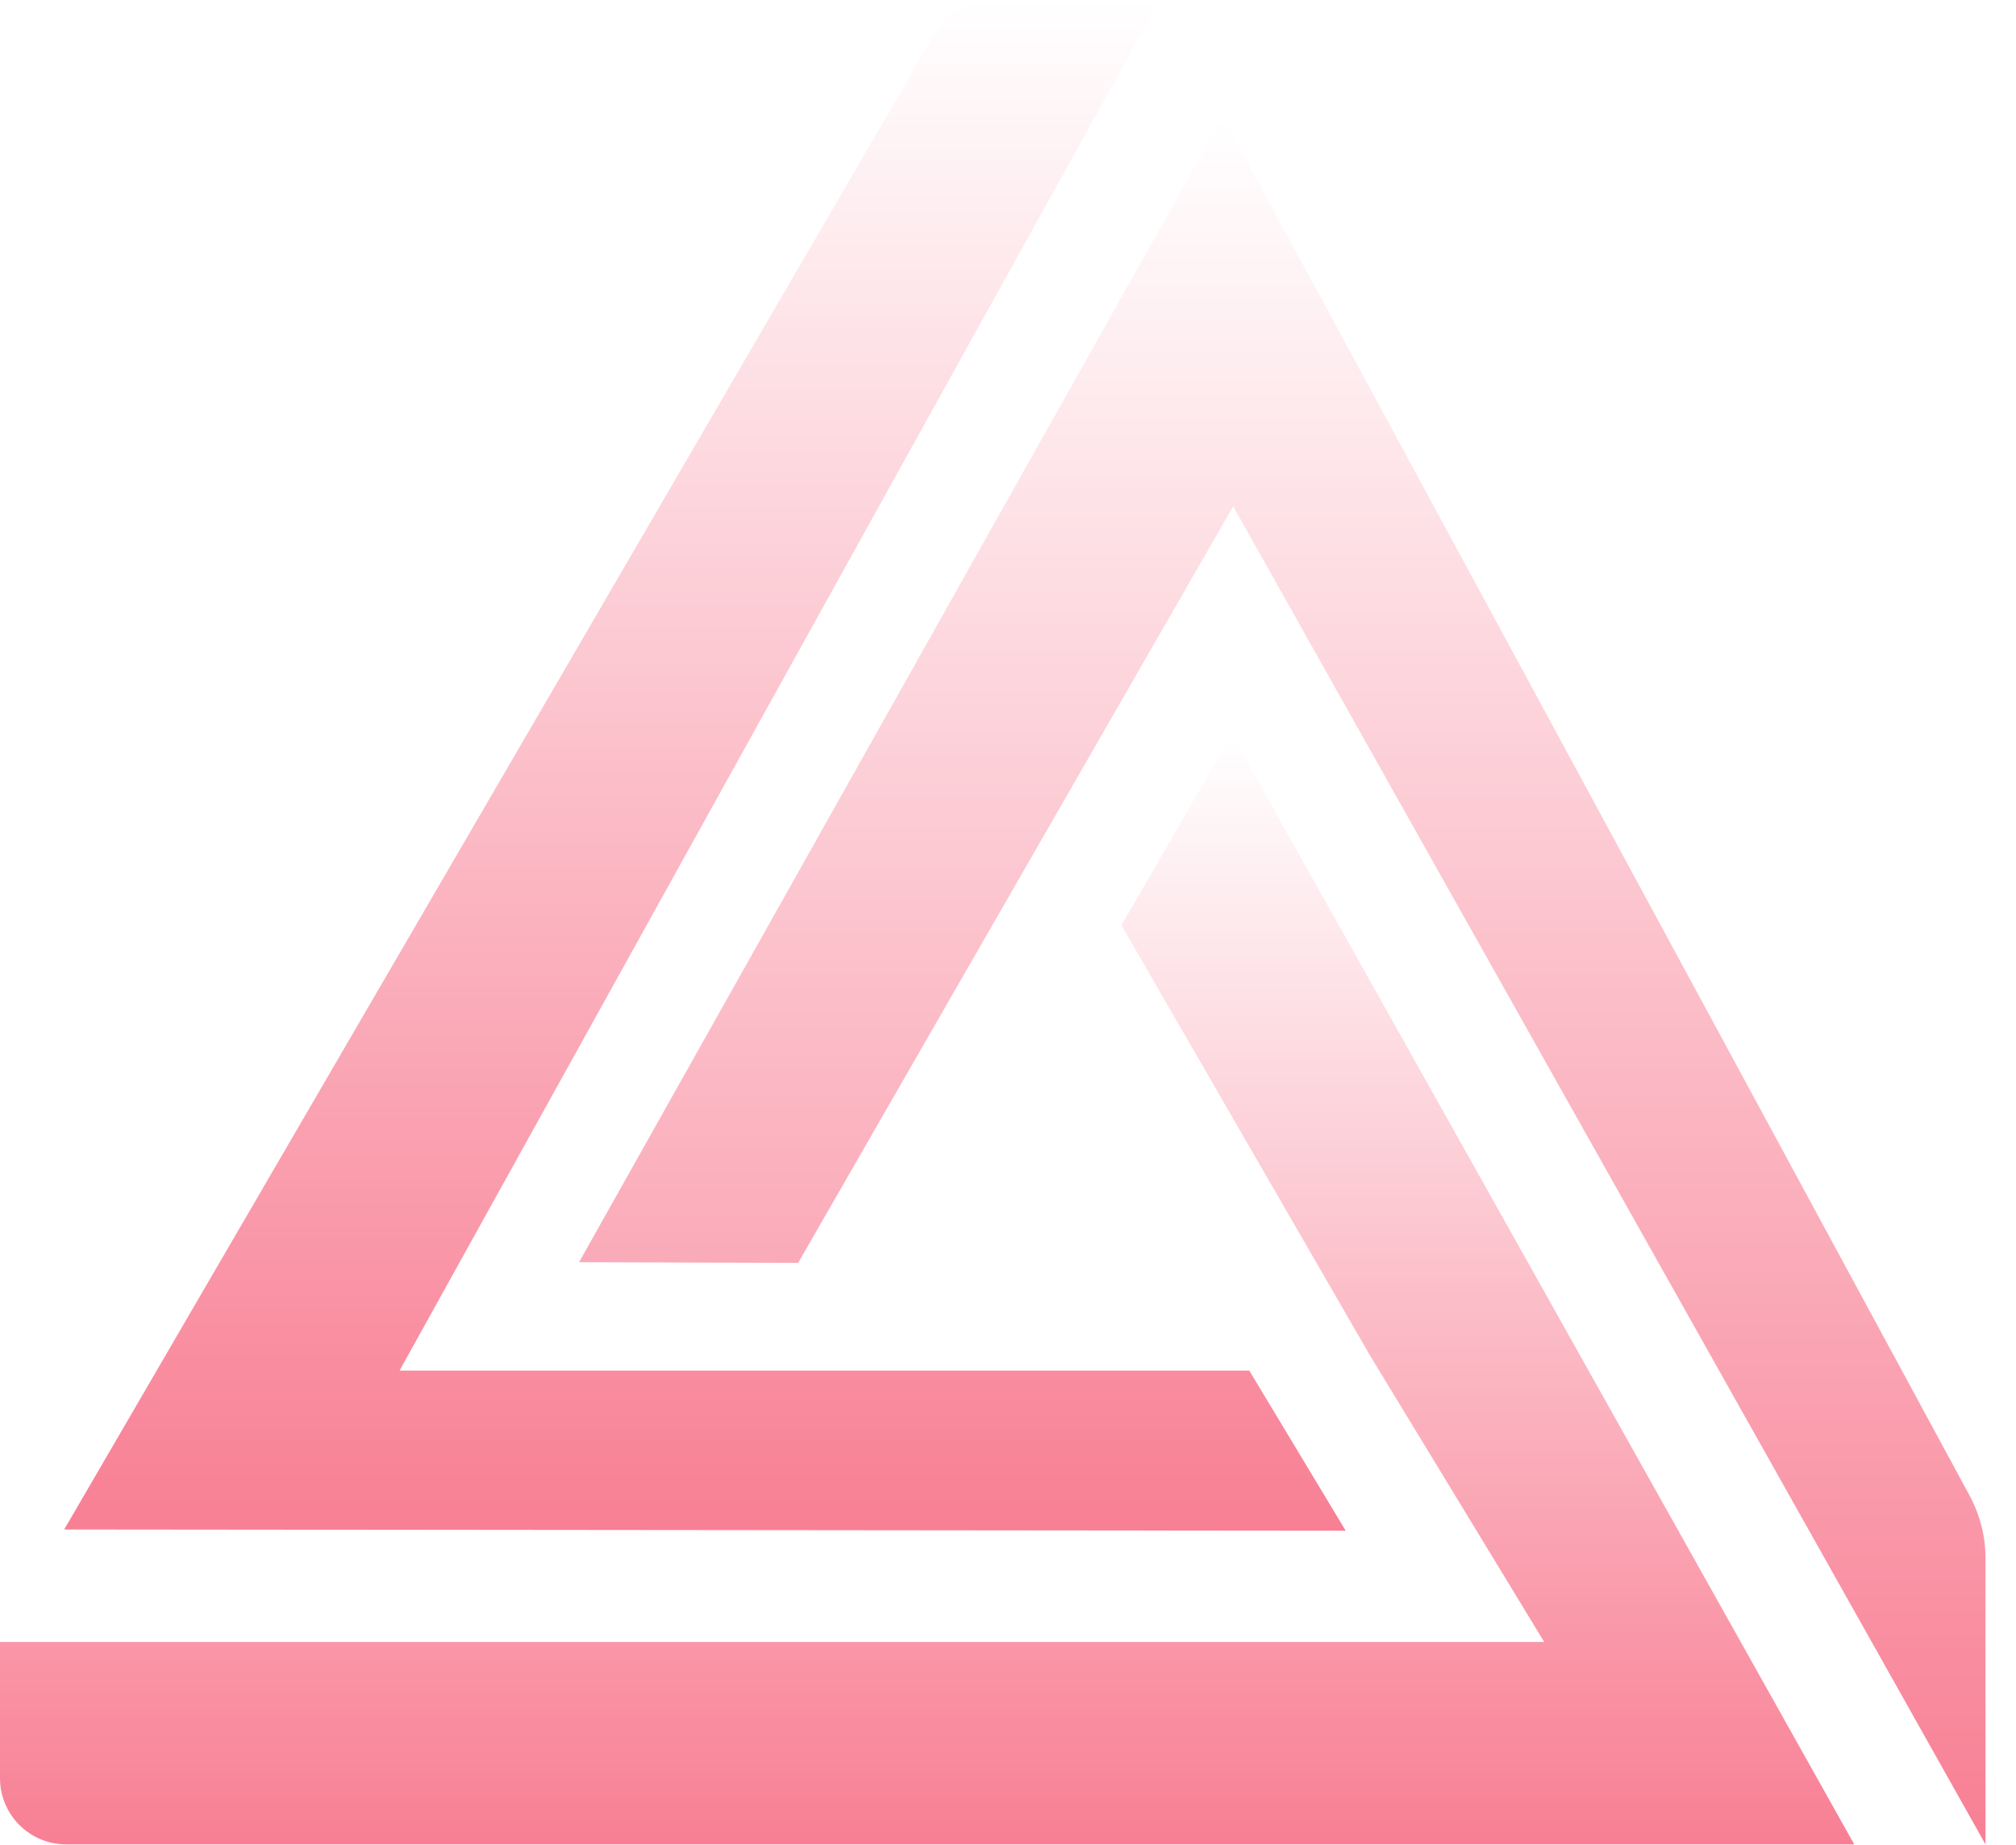
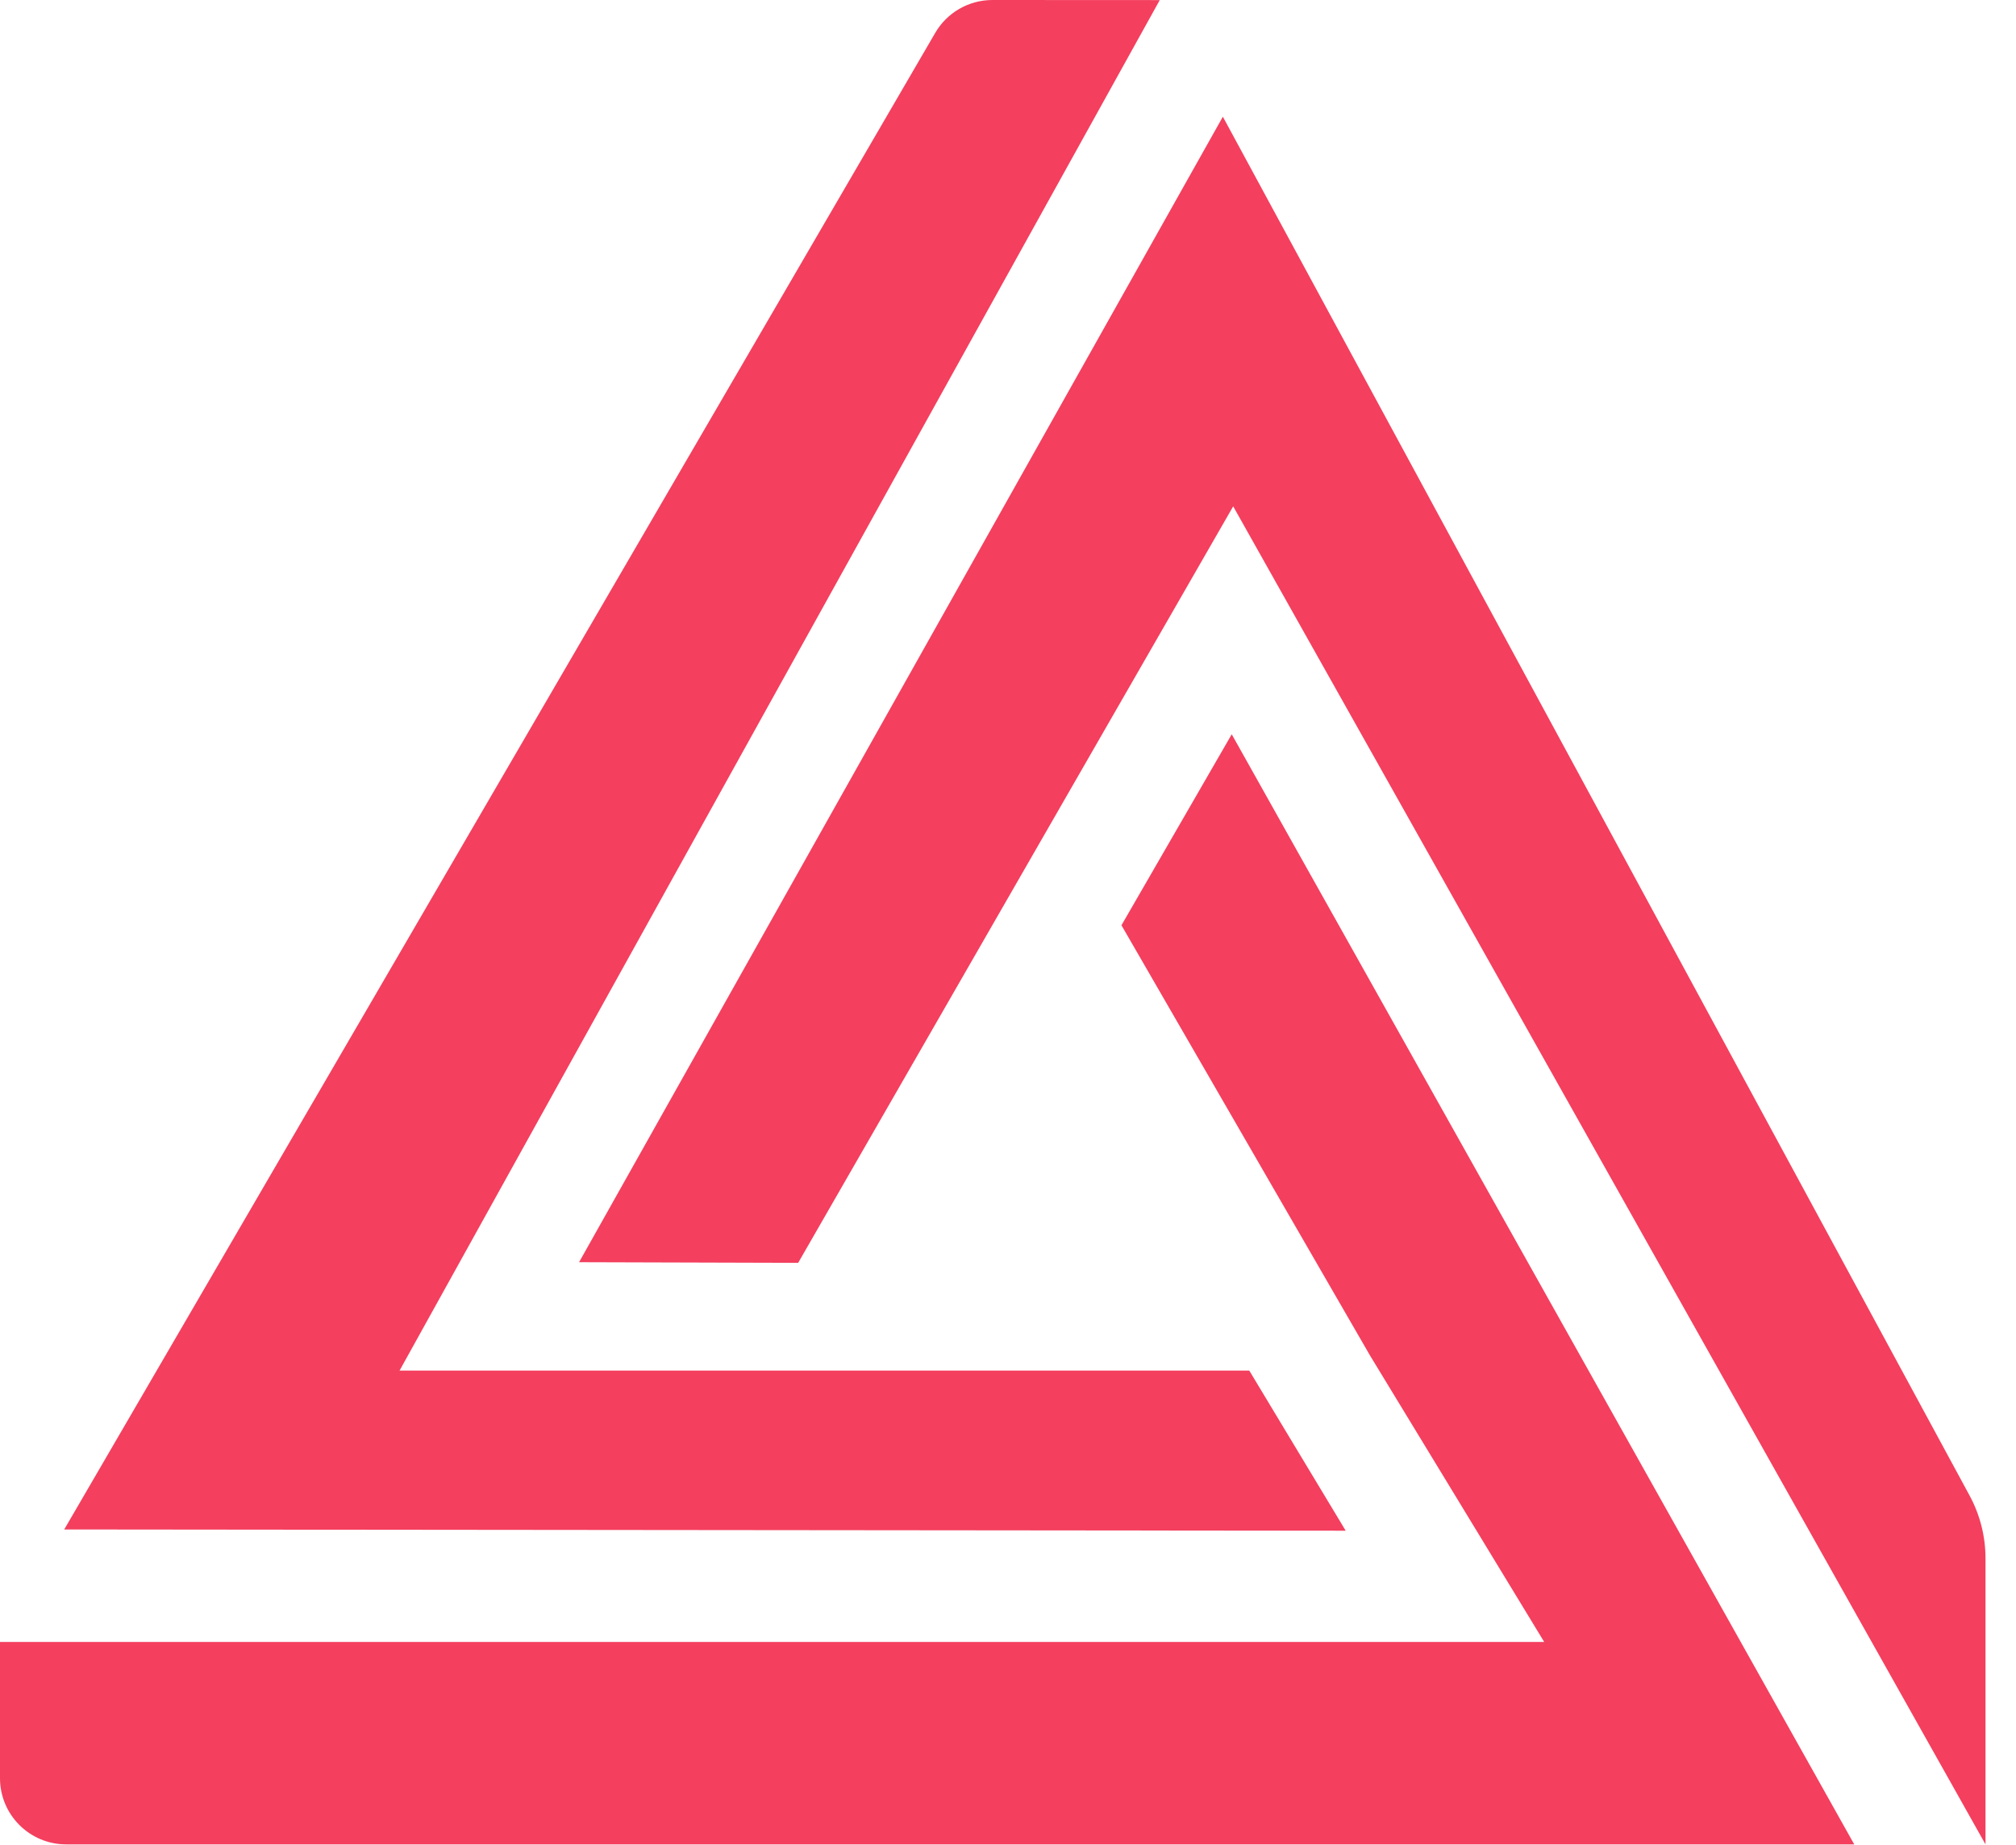
<svg xmlns="http://www.w3.org/2000/svg" width="47" height="43" viewBox="0 0 47 43" fill="none">
-   <path d="M28.509 2.721L13.5 29.427L18.608 29.442L28.75 11.805L46.289 43V36.334C46.289 35.82 46.161 35.315 45.916 34.864L28.509 2.721Z" fill="url(#paint0_linear_109_2)" />
-   <path d="M31.373 35.687L29.125 31.954L16.712 31.954L9.315 31.954L27.038 0.002L23.137 2.34845e-07C22.587 -0 22.079 0.292 21.803 0.767L1.497 35.658L31.373 35.687Z" fill="url(#paint1_linear_109_2)" />
-   <path d="M0 41.457C0 42.309 0.691 43 1.543 43H43.229L28.716 17.119L26.145 21.572L31.939 31.601L36.001 38.281H0V41.457Z" fill="url(#paint2_linear_109_2)" />
+   <path d="M28.509 2.721L13.5 29.427L18.608 29.442L28.75 11.805L46.289 43V36.334C46.289 35.82 46.161 35.315 45.916 34.864L28.509 2.721Z" fill="url(#paint0_linear_115_2)" />
+   <path d="M31.373 35.687L29.125 31.954L16.712 31.954L9.315 31.954L27.038 0.002L23.137 2.34845e-07C22.587 -0 22.079 0.292 21.803 0.767L1.497 35.658L31.373 35.687Z" fill="url(#paint1_linear_115_2)" />
+   <path d="M0 41.457C0 42.309 0.691 43 1.543 43H43.229L28.716 17.119L26.145 21.572L31.939 31.601L36.001 38.281H0V41.457Z" fill="url(#paint2_linear_115_2)" />
  <defs>
-     <linearGradient id="paint0_linear_109_2" x1="29.894" y1="2.721" x2="29.894" y2="43" gradientUnits="userSpaceOnUse">
-       <stop stop-color="#FFF" />
-       <stop offset="1" stop-color="#F87F94" />
+     <linearGradient id="paint0_linear_115_2" x1="29.894" y1="2.721" x2="29.894" y2="43" gradientUnits="userSpaceOnUse">
+       <stop stop-color="#F43F5E" />
+       <stop offset="1" stop-color="#F43F5E" />
    </linearGradient>
-     <linearGradient id="paint1_linear_109_2" x1="16.435" y1="0" x2="16.435" y2="35.687" gradientUnits="userSpaceOnUse">
-       <stop stop-color="#FFF" />
-       <stop offset="1" stop-color="#F87F94" />
+     <linearGradient id="paint1_linear_115_2" x1="16.435" y1="0" x2="16.435" y2="35.687" gradientUnits="userSpaceOnUse">
+       <stop stop-color="#F43F5E" />
+       <stop offset="1" stop-color="#F43F5E" />
    </linearGradient>
-     <linearGradient id="paint2_linear_109_2" x1="21.614" y1="17.119" x2="21.614" y2="43" gradientUnits="userSpaceOnUse">
-       <stop stop-color="#FFF" />
-       <stop offset="1" stop-color="#F87F94" />
+     <linearGradient id="paint2_linear_115_2" x1="21.614" y1="17.119" x2="21.614" y2="43" gradientUnits="userSpaceOnUse">
+       <stop stop-color="#F43F5E" />
+       <stop offset="1" stop-color="#F43F5E" />
    </linearGradient>
  </defs>
</svg>
